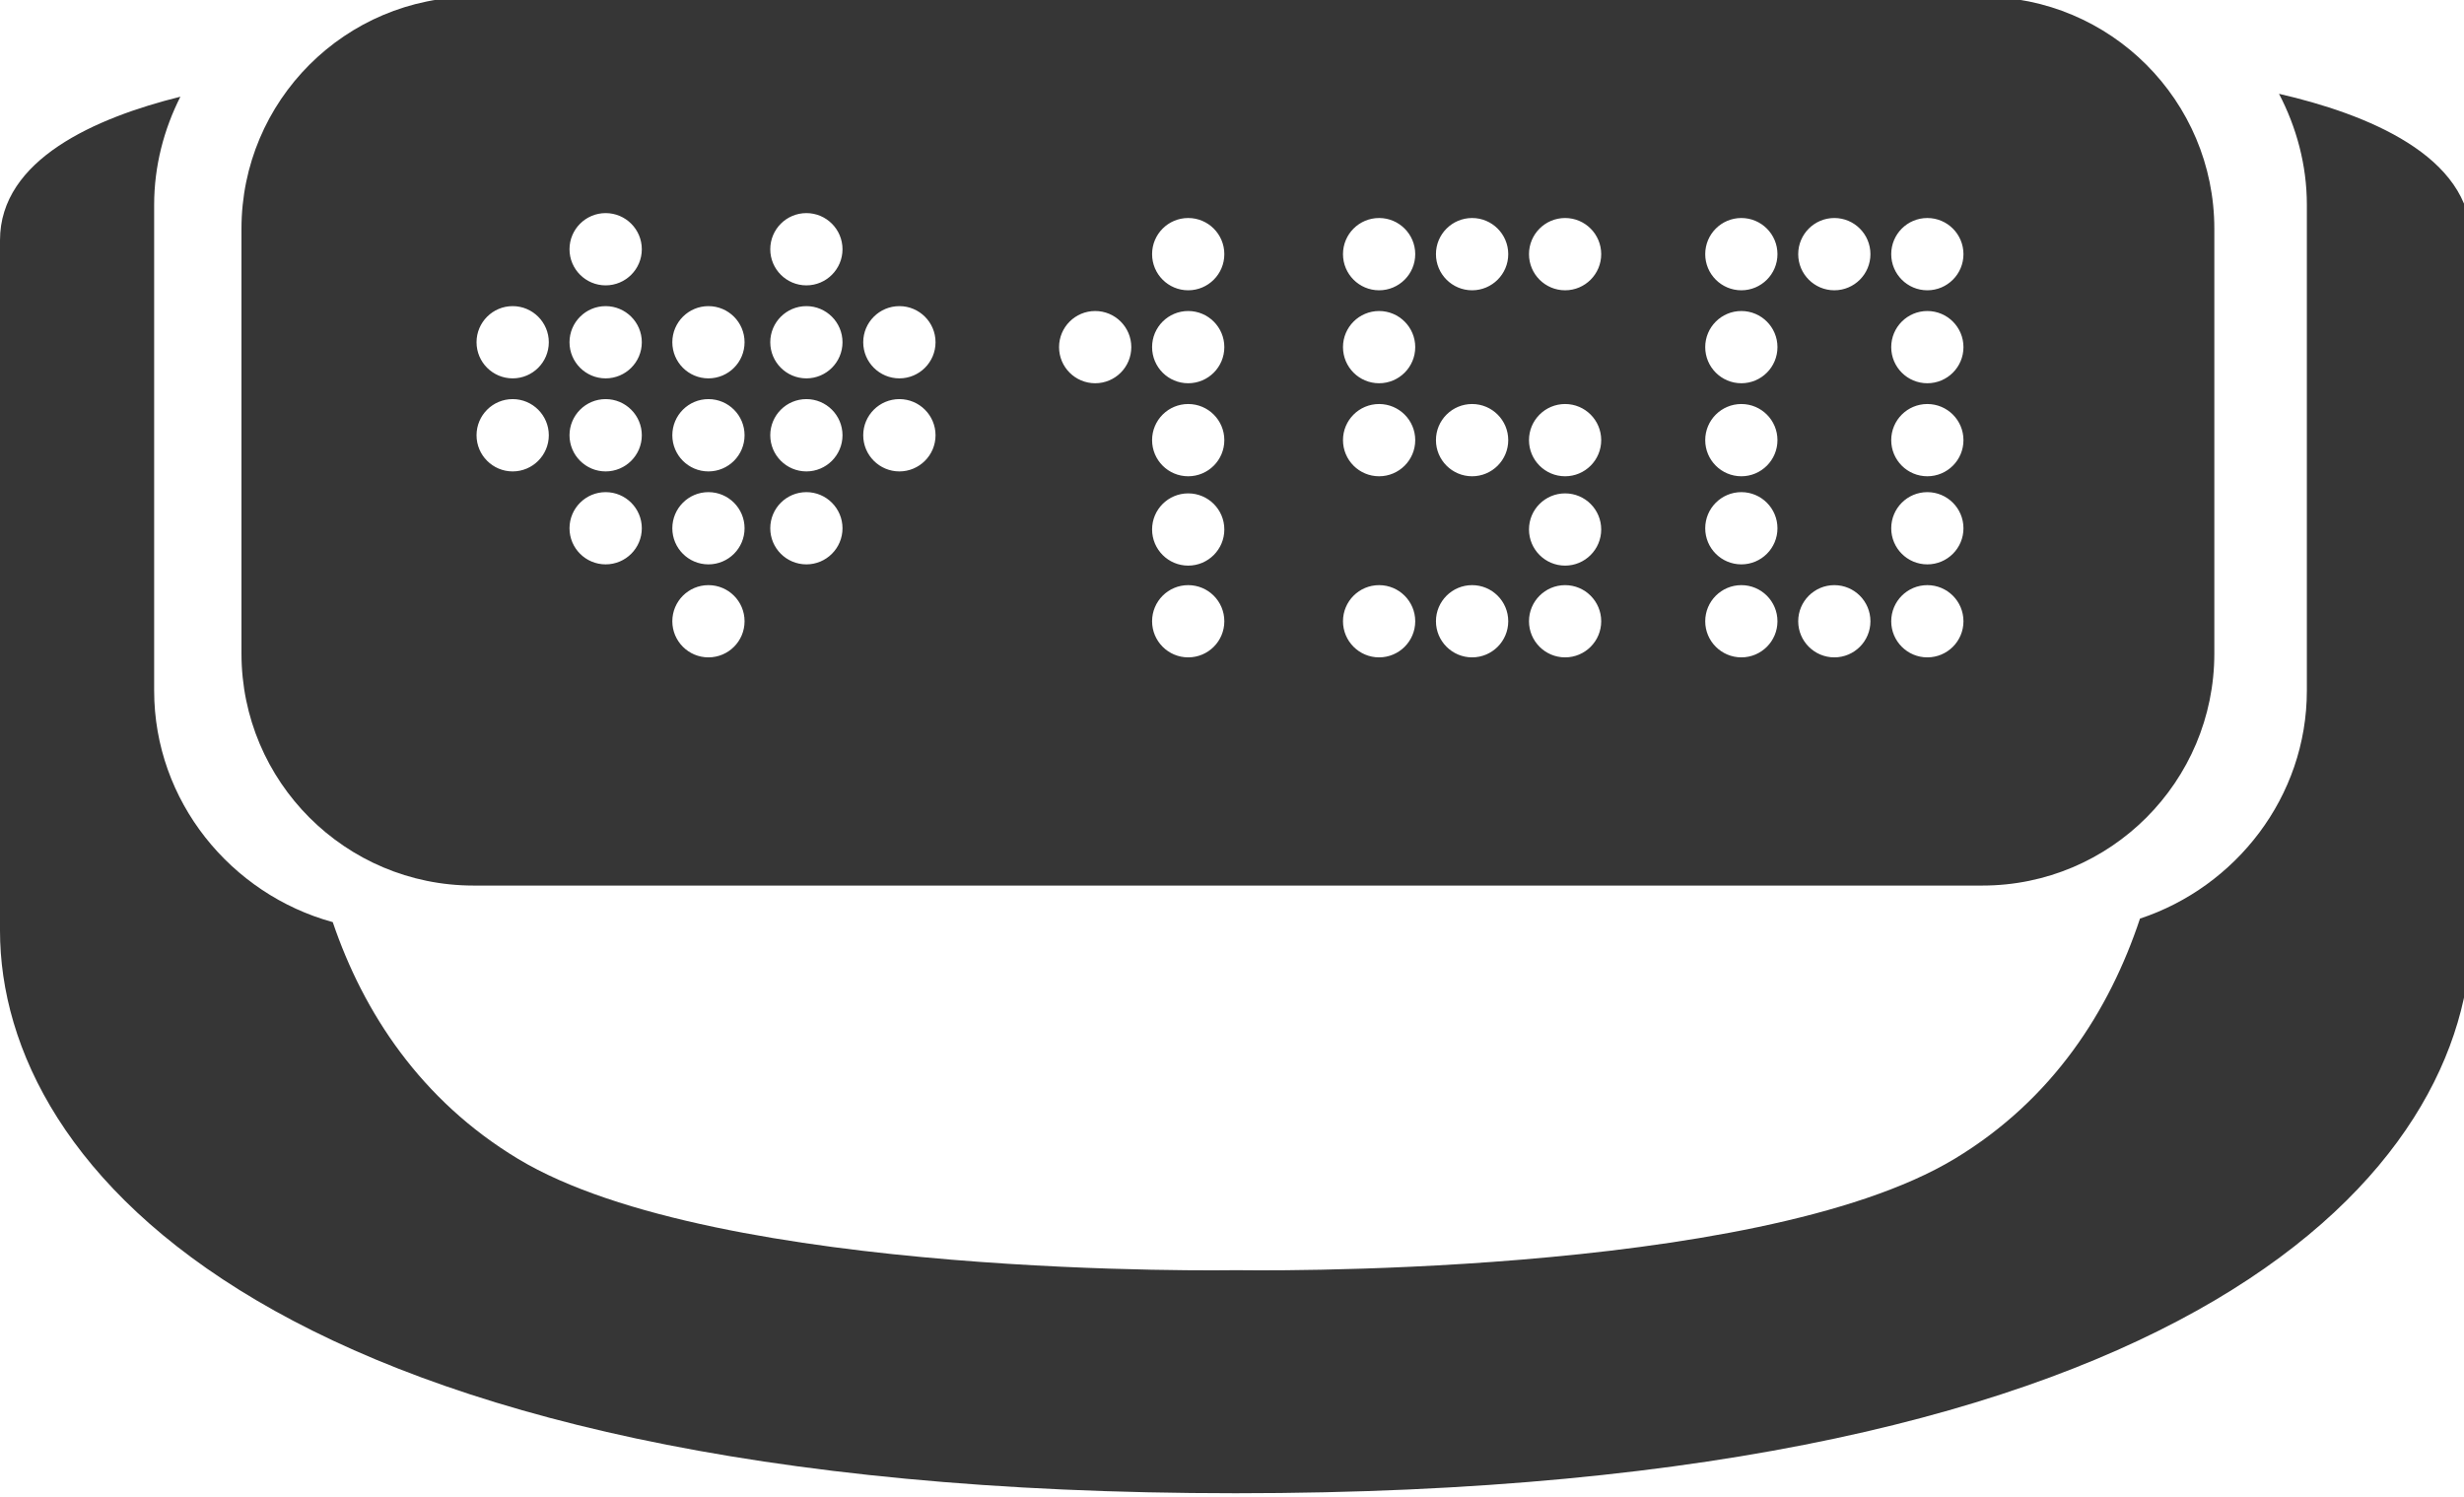
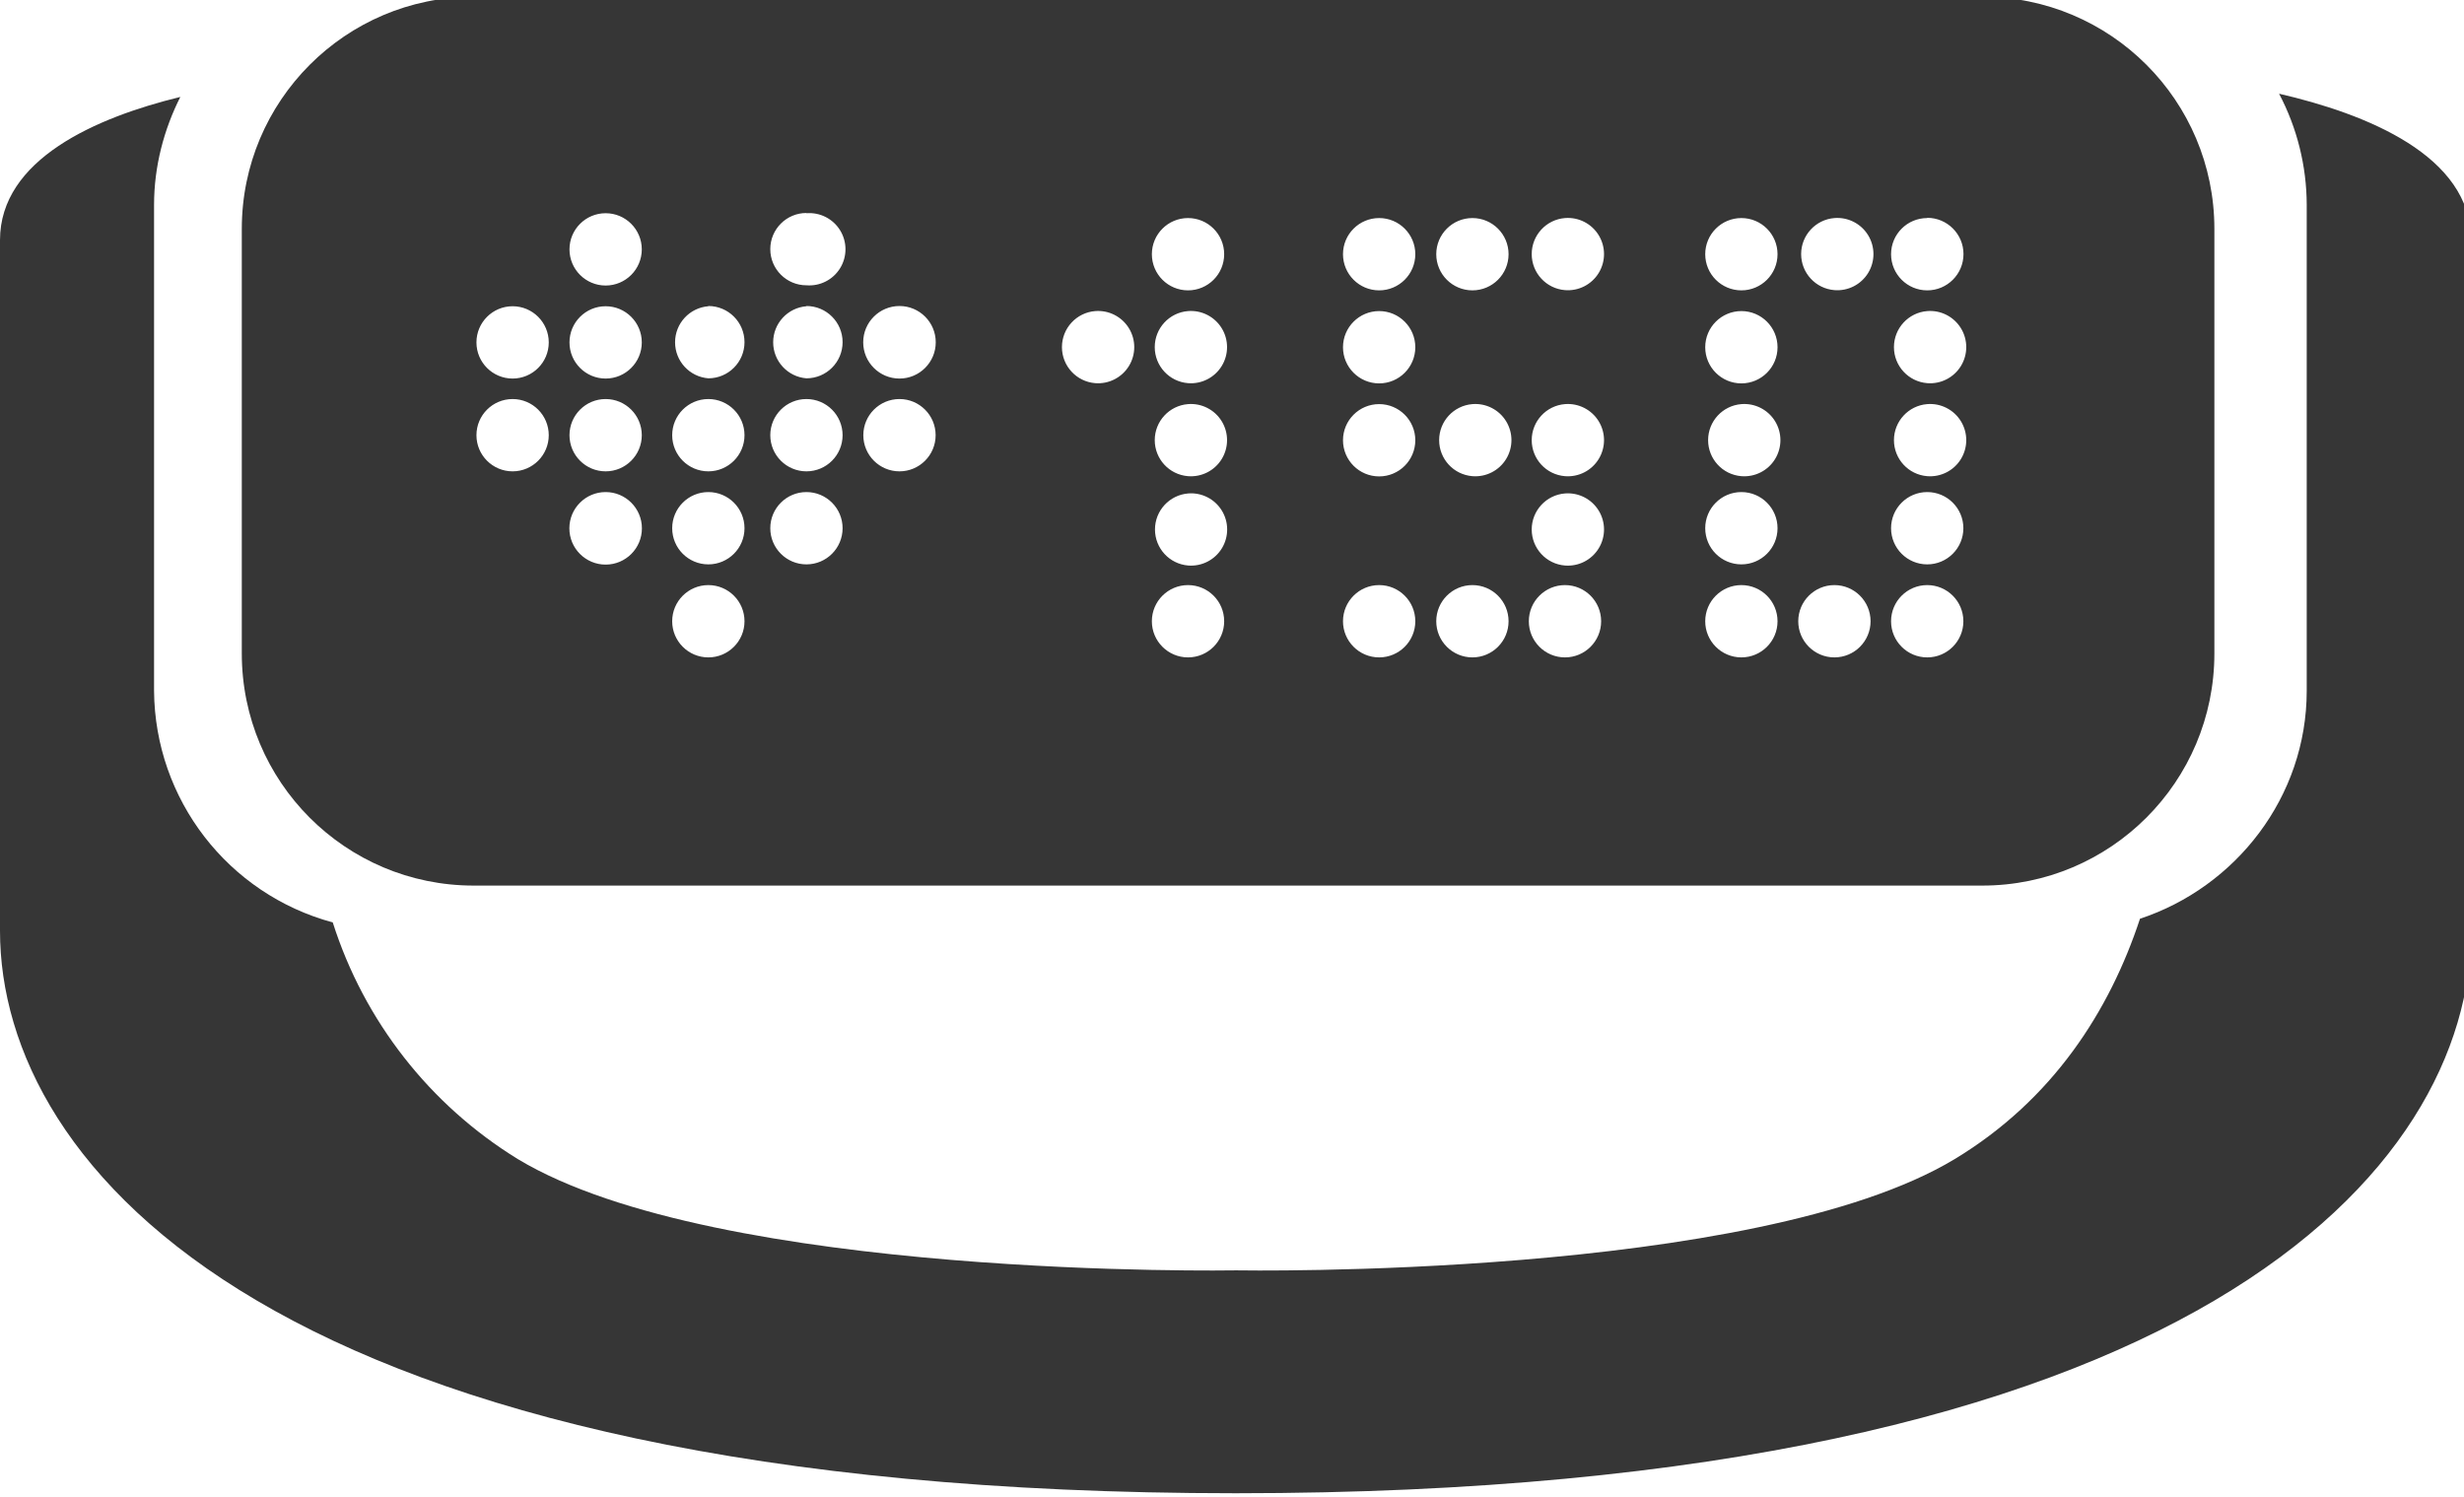
<svg xmlns="http://www.w3.org/2000/svg" width="107" height="65">
  <g fill="#363636">
-     <path d="M98.967 4.074c.752 1.441 1.209 3.08 1.209 4.818v21.102c0 4.616-3.092 8.527-7.246 9.9-1.325 3.987-3.778 7.854-8.051 10.432-8.676 5.231-31.124 4.837-31.198 4.837-.078 0-22.513.395-31.189-4.837-4.216-2.545-6.708-6.347-8.042-10.279-4.418-1.209-7.756-5.251-7.756-10.053V8.893c0-1.688.427-3.282 1.139-4.693C4.17 5.109 0 6.918 0 10.434v29.983C0 50.668 11.839 64.85 53.657 64.85c41.82 0 53.657-14.182 53.657-24.433V10.434c-.001-3.684-4.576-5.494-8.347-6.36z" />
-     <path d="M20.561 38.459h65.523c5.564 0 10.074-4.513 10.074-10.077V9.935c0-5.563-4.51-10.075-10.074-10.075H20.561c-5.564 0-10.075 4.511-10.075 10.075v18.447c0 5.564 4.511 10.077 10.075 10.077zM83.695 9.468c.867 0 1.569.703 1.569 1.57 0 .866-.702 1.569-1.569 1.569s-1.568-.703-1.568-1.569c0-.868.701-1.57 1.568-1.57zm0 4.039c.867 0 1.569.703 1.569 1.568 0 .867-.702 1.569-1.569 1.569s-1.568-.702-1.568-1.569c0-.865.701-1.568 1.568-1.568zm0 4.039c.867 0 1.569.702 1.569 1.569 0 .866-.702 1.569-1.569 1.569s-1.568-.703-1.568-1.569c0-.867.701-1.569 1.568-1.569zm0 3.827c.867 0 1.569.704 1.569 1.569 0 .867-.702 1.568-1.569 1.568s-1.568-.701-1.568-1.568c0-.866.701-1.569 1.568-1.569zm0 4.039c.867 0 1.569.702 1.569 1.569 0 .865-.702 1.568-1.569 1.568s-1.568-.704-1.568-1.568c0-.867.701-1.569 1.568-1.569zM79.656 9.468c.867 0 1.568.703 1.568 1.57 0 .866-.701 1.569-1.568 1.569-.865 0-1.568-.703-1.568-1.569 0-.868.703-1.57 1.568-1.57zm0 15.944c.867 0 1.568.702 1.568 1.569 0 .865-.701 1.568-1.568 1.568-.865 0-1.568-.704-1.568-1.568 0-.867.703-1.569 1.568-1.569zM75.619 9.468c.865 0 1.568.703 1.568 1.57 0 .866-.703 1.569-1.568 1.569-.867 0-1.569-.703-1.569-1.569 0-.868.702-1.57 1.569-1.57zm0 4.039c.865 0 1.568.703 1.568 1.568 0 .867-.703 1.569-1.568 1.569-.867 0-1.569-.702-1.569-1.569 0-.865.702-1.568 1.569-1.568zm0 4.039c.865 0 1.568.702 1.568 1.569 0 .866-.703 1.569-1.568 1.569-.867 0-1.569-.703-1.569-1.569 0-.867.702-1.569 1.569-1.569zm0 3.827c.865 0 1.568.704 1.568 1.569 0 .867-.703 1.568-1.568 1.568-.867 0-1.569-.701-1.569-1.568 0-.866.702-1.569 1.569-1.569zm0 4.039c.865 0 1.568.702 1.568 1.569 0 .865-.703 1.568-1.568 1.568-.867 0-1.569-.704-1.569-1.568 0-.867.702-1.569 1.569-1.569zM67.965 9.468c.867 0 1.568.703 1.568 1.57 0 .866-.701 1.569-1.568 1.569s-1.568-.703-1.568-1.569c-.001-.868.703-1.57 1.568-1.57zm0 8.078c.867 0 1.568.702 1.568 1.569 0 .866-.701 1.569-1.568 1.569s-1.568-.703-1.568-1.569c-.001-.867.703-1.569 1.568-1.569zm0 3.881c.867 0 1.568.701 1.568 1.568 0 .865-.701 1.569-1.568 1.569s-1.568-.704-1.568-1.569c-.001-.867.703-1.568 1.568-1.568zm0 3.985c.867 0 1.568.702 1.568 1.569 0 .865-.701 1.568-1.568 1.568s-1.568-.704-1.568-1.568c-.001-.867.703-1.569 1.568-1.569zM63.926 9.468c.867 0 1.57.703 1.57 1.57 0 .866-.703 1.569-1.57 1.569-.865 0-1.569-.703-1.569-1.569-.001-.868.704-1.57 1.569-1.57zm0 8.078c.867 0 1.57.702 1.57 1.569 0 .866-.703 1.569-1.57 1.569-.865 0-1.569-.703-1.569-1.569-.001-.867.704-1.569 1.569-1.569zm0 7.866c.867 0 1.57.702 1.57 1.569 0 .865-.703 1.568-1.57 1.568-.865 0-1.569-.704-1.569-1.568-.001-.867.704-1.569 1.569-1.569zM59.888 9.468c.865 0 1.569.703 1.569 1.57 0 .866-.704 1.569-1.569 1.569-.867 0-1.568-.703-1.568-1.569-.001-.868.701-1.57 1.568-1.57zm0 4.039c.865 0 1.569.703 1.569 1.568 0 .867-.704 1.569-1.569 1.569-.867 0-1.568-.702-1.568-1.569-.001-.865.701-1.568 1.568-1.568zm0 4.039c.865 0 1.569.702 1.569 1.569 0 .866-.704 1.569-1.569 1.569-.867 0-1.568-.703-1.568-1.569-.001-.867.701-1.569 1.568-1.569zm0 7.866c.865 0 1.569.702 1.569 1.569 0 .865-.704 1.568-1.569 1.568-.867 0-1.568-.704-1.568-1.568-.001-.867.701-1.569 1.568-1.569zm-8.29-15.944c.867 0 1.569.703 1.569 1.57 0 .866-.702 1.569-1.569 1.569s-1.568-.703-1.568-1.569c-.001-.868.701-1.57 1.568-1.57zm0 4.039c.867 0 1.569.703 1.569 1.568 0 .867-.702 1.569-1.569 1.569s-1.568-.702-1.568-1.569c-.001-.865.701-1.568 1.568-1.568zm0 4.039c.867 0 1.569.702 1.569 1.569 0 .866-.702 1.569-1.569 1.569s-1.568-.703-1.568-1.569c-.001-.867.701-1.569 1.568-1.569zm0 3.881c.867 0 1.569.701 1.569 1.568 0 .865-.702 1.569-1.569 1.569s-1.568-.704-1.568-1.569c-.001-.867.701-1.568 1.568-1.568zm0 3.985c.867 0 1.569.702 1.569 1.569 0 .865-.702 1.568-1.569 1.568s-1.568-.704-1.568-1.568c-.001-.867.701-1.569 1.568-1.569zm-4.039-11.905c.867 0 1.568.703 1.568 1.568 0 .867-.701 1.569-1.568 1.569s-1.569-.702-1.569-1.569c0-.865.701-1.568 1.569-1.568zm-8.502-.212c.865 0 1.569.703 1.569 1.568 0 .867-.704 1.569-1.569 1.569-.867 0-1.571-.703-1.571-1.569 0-.865.703-1.568 1.571-1.568zm0 4.038c.865 0 1.569.703 1.569 1.57 0 .866-.704 1.57-1.569 1.57-.867 0-1.571-.704-1.571-1.57 0-.867.703-1.57 1.571-1.57zm-4.039-8.078c.865 0 1.568.703 1.568 1.57 0 .866-.704 1.568-1.568 1.568-.867 0-1.569-.703-1.569-1.568 0-.867.701-1.57 1.569-1.57zm0 4.04c.865 0 1.568.703 1.568 1.568 0 .867-.704 1.569-1.568 1.569-.867 0-1.569-.703-1.569-1.569 0-.865.701-1.568 1.569-1.568zm0 4.038c.865 0 1.568.703 1.568 1.57 0 .866-.704 1.57-1.568 1.57-.867 0-1.569-.704-1.569-1.57 0-.867.701-1.57 1.569-1.57zm0 4.04c.865 0 1.568.704 1.568 1.569 0 .867-.704 1.568-1.568 1.568-.867 0-1.569-.701-1.569-1.568 0-.866.701-1.569 1.569-1.569zm-4.254-8.078c.867 0 1.569.703 1.569 1.568 0 .867-.702 1.569-1.569 1.569s-1.568-.703-1.568-1.569c0-.865.701-1.568 1.568-1.568zm0 4.038c.867 0 1.569.703 1.569 1.57 0 .866-.702 1.57-1.569 1.57s-1.568-.704-1.568-1.57c0-.867.701-1.57 1.568-1.57zm0 4.04c.867 0 1.569.704 1.569 1.569 0 .867-.702 1.568-1.569 1.568s-1.568-.701-1.568-1.568c0-.866.701-1.569 1.568-1.569zm0 4.039c.867 0 1.569.702 1.569 1.569 0 .865-.702 1.568-1.569 1.568s-1.568-.704-1.568-1.568c0-.867.701-1.569 1.568-1.569zM26.3 9.255c.867 0 1.571.703 1.571 1.57 0 .866-.704 1.568-1.571 1.568-.865 0-1.569-.703-1.569-1.568 0-.867.704-1.57 1.569-1.57zm0 4.04c.867 0 1.571.703 1.571 1.568 0 .867-.704 1.569-1.571 1.569-.865 0-1.569-.703-1.569-1.569 0-.865.704-1.568 1.569-1.568zm0 4.038c.867 0 1.571.703 1.571 1.57 0 .866-.704 1.57-1.571 1.57-.865 0-1.569-.704-1.569-1.57 0-.867.704-1.57 1.569-1.57zm0 4.04c.867 0 1.571.704 1.571 1.569 0 .867-.704 1.568-1.571 1.568-.865 0-1.569-.701-1.569-1.568 0-.866.704-1.569 1.569-1.569zm-4.037-8.078c.865 0 1.569.703 1.569 1.568 0 .867-.704 1.569-1.569 1.569-.867 0-1.569-.703-1.569-1.569 0-.865.702-1.568 1.569-1.568zm0 4.038c.865 0 1.569.703 1.569 1.57 0 .866-.704 1.57-1.569 1.57-.867 0-1.569-.704-1.569-1.57 0-.867.702-1.57 1.569-1.57z" />
+     <path d="M98.97 4.07a10.4 10.4 0 0 1 1.2 4.82V30c0 4.62-3.09 8.53-7.24 9.9-1.32 4-3.78 7.86-8.05 10.44-8.68 5.23-31.12 4.83-31.2 4.83-.08 0-22.51.4-31.19-4.83a18.73 18.73 0 0 1-8.04-10.28 10.5 10.5 0 0 1-7.76-10.06V8.9c0-1.68.43-3.28 1.14-4.69C4.17 5.1 0 6.92 0 10.43v29.99c0 10.25 11.84 24.43 53.66 24.43 41.82 0 53.65-14.18 53.65-24.43V10.43c0-3.68-4.57-5.49-8.34-6.36z" />
+     <path d="M20.56 38.46h65.52c5.57 0 10.08-4.51 10.08-10.08V9.94c0-5.57-4.51-10.08-10.08-10.08H20.56A10.08 10.08 0 0 0 10.5 9.94v18.44c0 5.57 4.5 10.08 10.07 10.08zm63.13-29a1.57 1.57 0 1 1 0 3.15 1.57 1.57 0 0 1 0-3.14zm0 4.05a1.57 1.57 0 1 1 0 3.13 1.57 1.57 0 0 1 0-3.13zm0 4.04a1.57 1.57 0 1 1 0 3.13 1.57 1.57 0 0 1 0-3.13zm0 3.82a1.57 1.57 0 1 1 0 3.14 1.57 1.57 0 0 1 0-3.14zm0 4.04a1.57 1.57 0 1 1 0 3.14 1.57 1.57 0 0 1 0-3.14zM79.66 9.47a1.57 1.57 0 1 1 0 3.13 1.57 1.57 0 0 1 0-3.13zm0 15.94a1.57 1.57 0 1 1 0 3.14 1.57 1.57 0 0 1 0-3.14zM75.62 9.47a1.57 1.57 0 1 1 0 3.14 1.57 1.57 0 0 1 0-3.14zm0 4.04a1.57 1.57 0 1 1 0 3.14 1.57 1.57 0 0 1 0-3.14zm0 4.04a1.57 1.57 0 1 1 0 3.13 1.57 1.57 0 0 1 0-3.13zm0 3.82a1.57 1.57 0 1 1 0 3.14 1.57 1.57 0 0 1 0-3.14zm0 4.04a1.57 1.57 0 1 1 0 3.14 1.57 1.57 0 0 1 0-3.14zM67.96 9.47a1.57 1.57 0 1 1 0 3.13 1.57 1.57 0 0 1 0-3.13zm0 8.08a1.57 1.57 0 1 1 0 3.13 1.57 1.57 0 0 1 0-3.13zm0 3.88a1.57 1.57 0 1 1 0 3.13 1.57 1.57 0 0 1 0-3.13zm0 3.98a1.57 1.57 0 1 1 0 3.14 1.57 1.57 0 0 1 0-3.14zM63.94 9.47a1.57 1.57 0 1 1 0 3.14 1.57 1.57 0 0 1 0-3.14zm0 8.08a1.57 1.57 0 1 1 0 3.13 1.57 1.57 0 0 1 0-3.13zm0 7.86a1.57 1.57 0 1 1 0 3.14 1.57 1.57 0 0 1 0-3.14zM59.89 9.47a1.57 1.57 0 1 1 0 3.14 1.57 1.57 0 0 1 0-3.14zm0 4.04a1.57 1.57 0 1 1 0 3.14 1.57 1.57 0 0 1 0-3.14zm0 4.04a1.57 1.57 0 1 1 0 3.14 1.57 1.57 0 0 1 0-3.14zm0 7.86a1.57 1.57 0 1 1 0 3.14 1.57 1.57 0 0 1 0-3.14zm-8.3-15.94a1.57 1.57 0 1 1 0 3.14 1.57 1.57 0 0 1 0-3.14zm0 4.04a1.57 1.57 0 1 1 0 3.13 1.57 1.57 0 0 1 0-3.13zm0 4.04a1.57 1.57 0 1 1 0 3.13 1.57 1.57 0 0 1 0-3.13zm0 3.88a1.57 1.57 0 1 1 .01 3.13 1.57 1.57 0 0 1 0-3.13zm0 3.98a1.57 1.57 0 1 1 0 3.14 1.57 1.57 0 0 1 0-3.14zm-4.03-11.9a1.57 1.57 0 1 1 0 3.13 1.57 1.57 0 0 1 0-3.13zm-8.5-.22a1.57 1.57 0 1 1 0 3.15 1.57 1.57 0 0 1 0-3.15zm0 4.04a1.57 1.57 0 1 1 0 3.14 1.57 1.57 0 0 1 0-3.14zm-4.04-8.07a1.57 1.57 0 1 1 0 3.13 1.57 1.57 0 0 1 0-3.14zm0 4.03a1.57 1.57 0 1 1 0 3.14 1.57 1.57 0 0 1 0-3.13zm0 4.04a1.57 1.57 0 1 1 0 3.14 1.57 1.57 0 0 1 0-3.14zm0 4.04a1.57 1.57 0 1 1 0 3.14 1.57 1.57 0 0 1 0-3.14zm-4.26-8.08a1.57 1.57 0 1 1 0 3.14 1.57 1.57 0 0 1 0-3.13zm0 4.04a1.57 1.57 0 1 1 0 3.14 1.57 1.57 0 0 1 0-3.14zm0 4.04a1.57 1.57 0 1 1 0 3.14 1.57 1.57 0 0 1 0-3.14zm0 4.04a1.57 1.57 0 1 1 0 3.14 1.57 1.57 0 0 1 0-3.14zM26.3 9.26a1.57 1.57 0 1 1 0 3.14 1.57 1.57 0 0 1 0-3.14zm0 4.04a1.57 1.57 0 1 1 0 3.14 1.57 1.57 0 0 1 0-3.14zm0 4.03a1.57 1.57 0 1 1 0 3.14 1.57 1.57 0 0 1 0-3.14zm0 4.04a1.57 1.57 0 1 1 0 3.15 1.57 1.57 0 0 1 0-3.15zm-4.04-8.07a1.57 1.57 0 1 1 0 3.14 1.57 1.57 0 0 1 0-3.14zm0 4.03a1.57 1.57 0 1 1 0 3.14 1.57 1.57 0 0 1 0-3.14z" />
  </g>
</svg>
